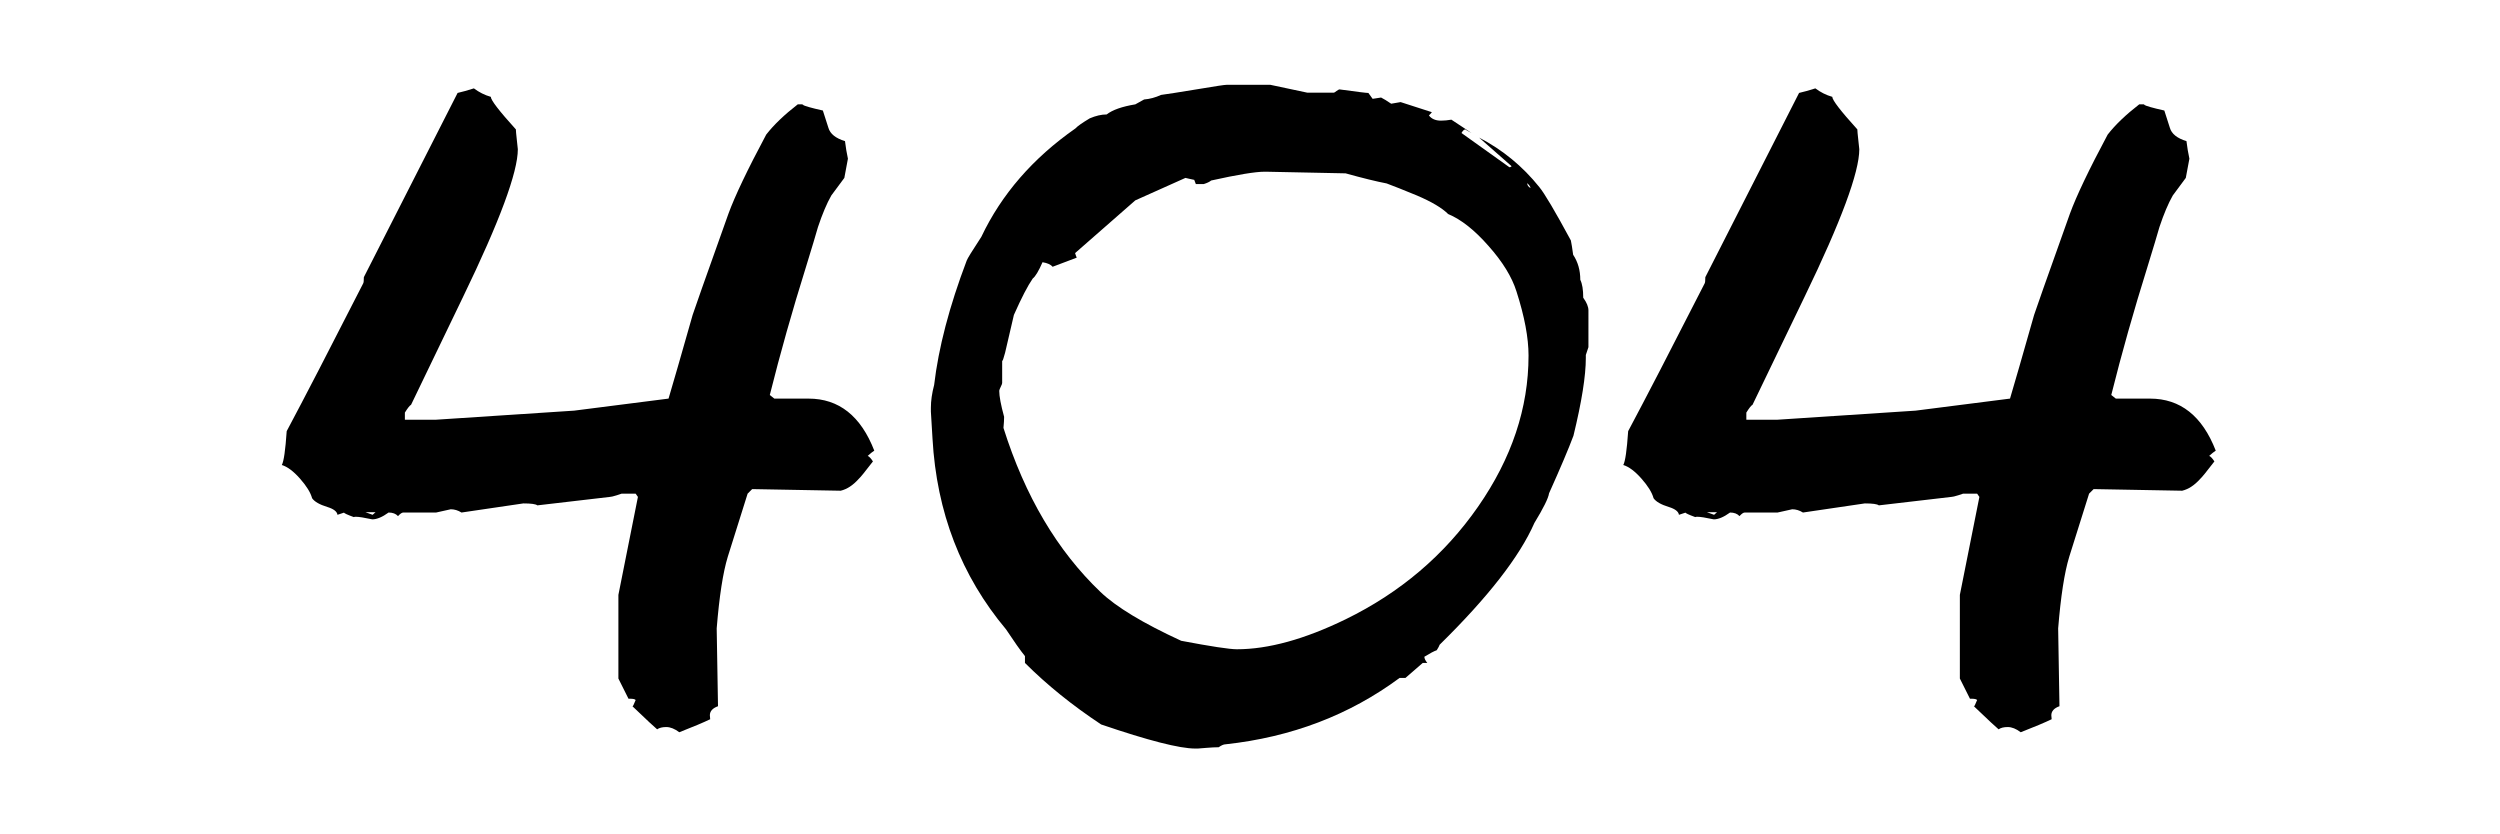
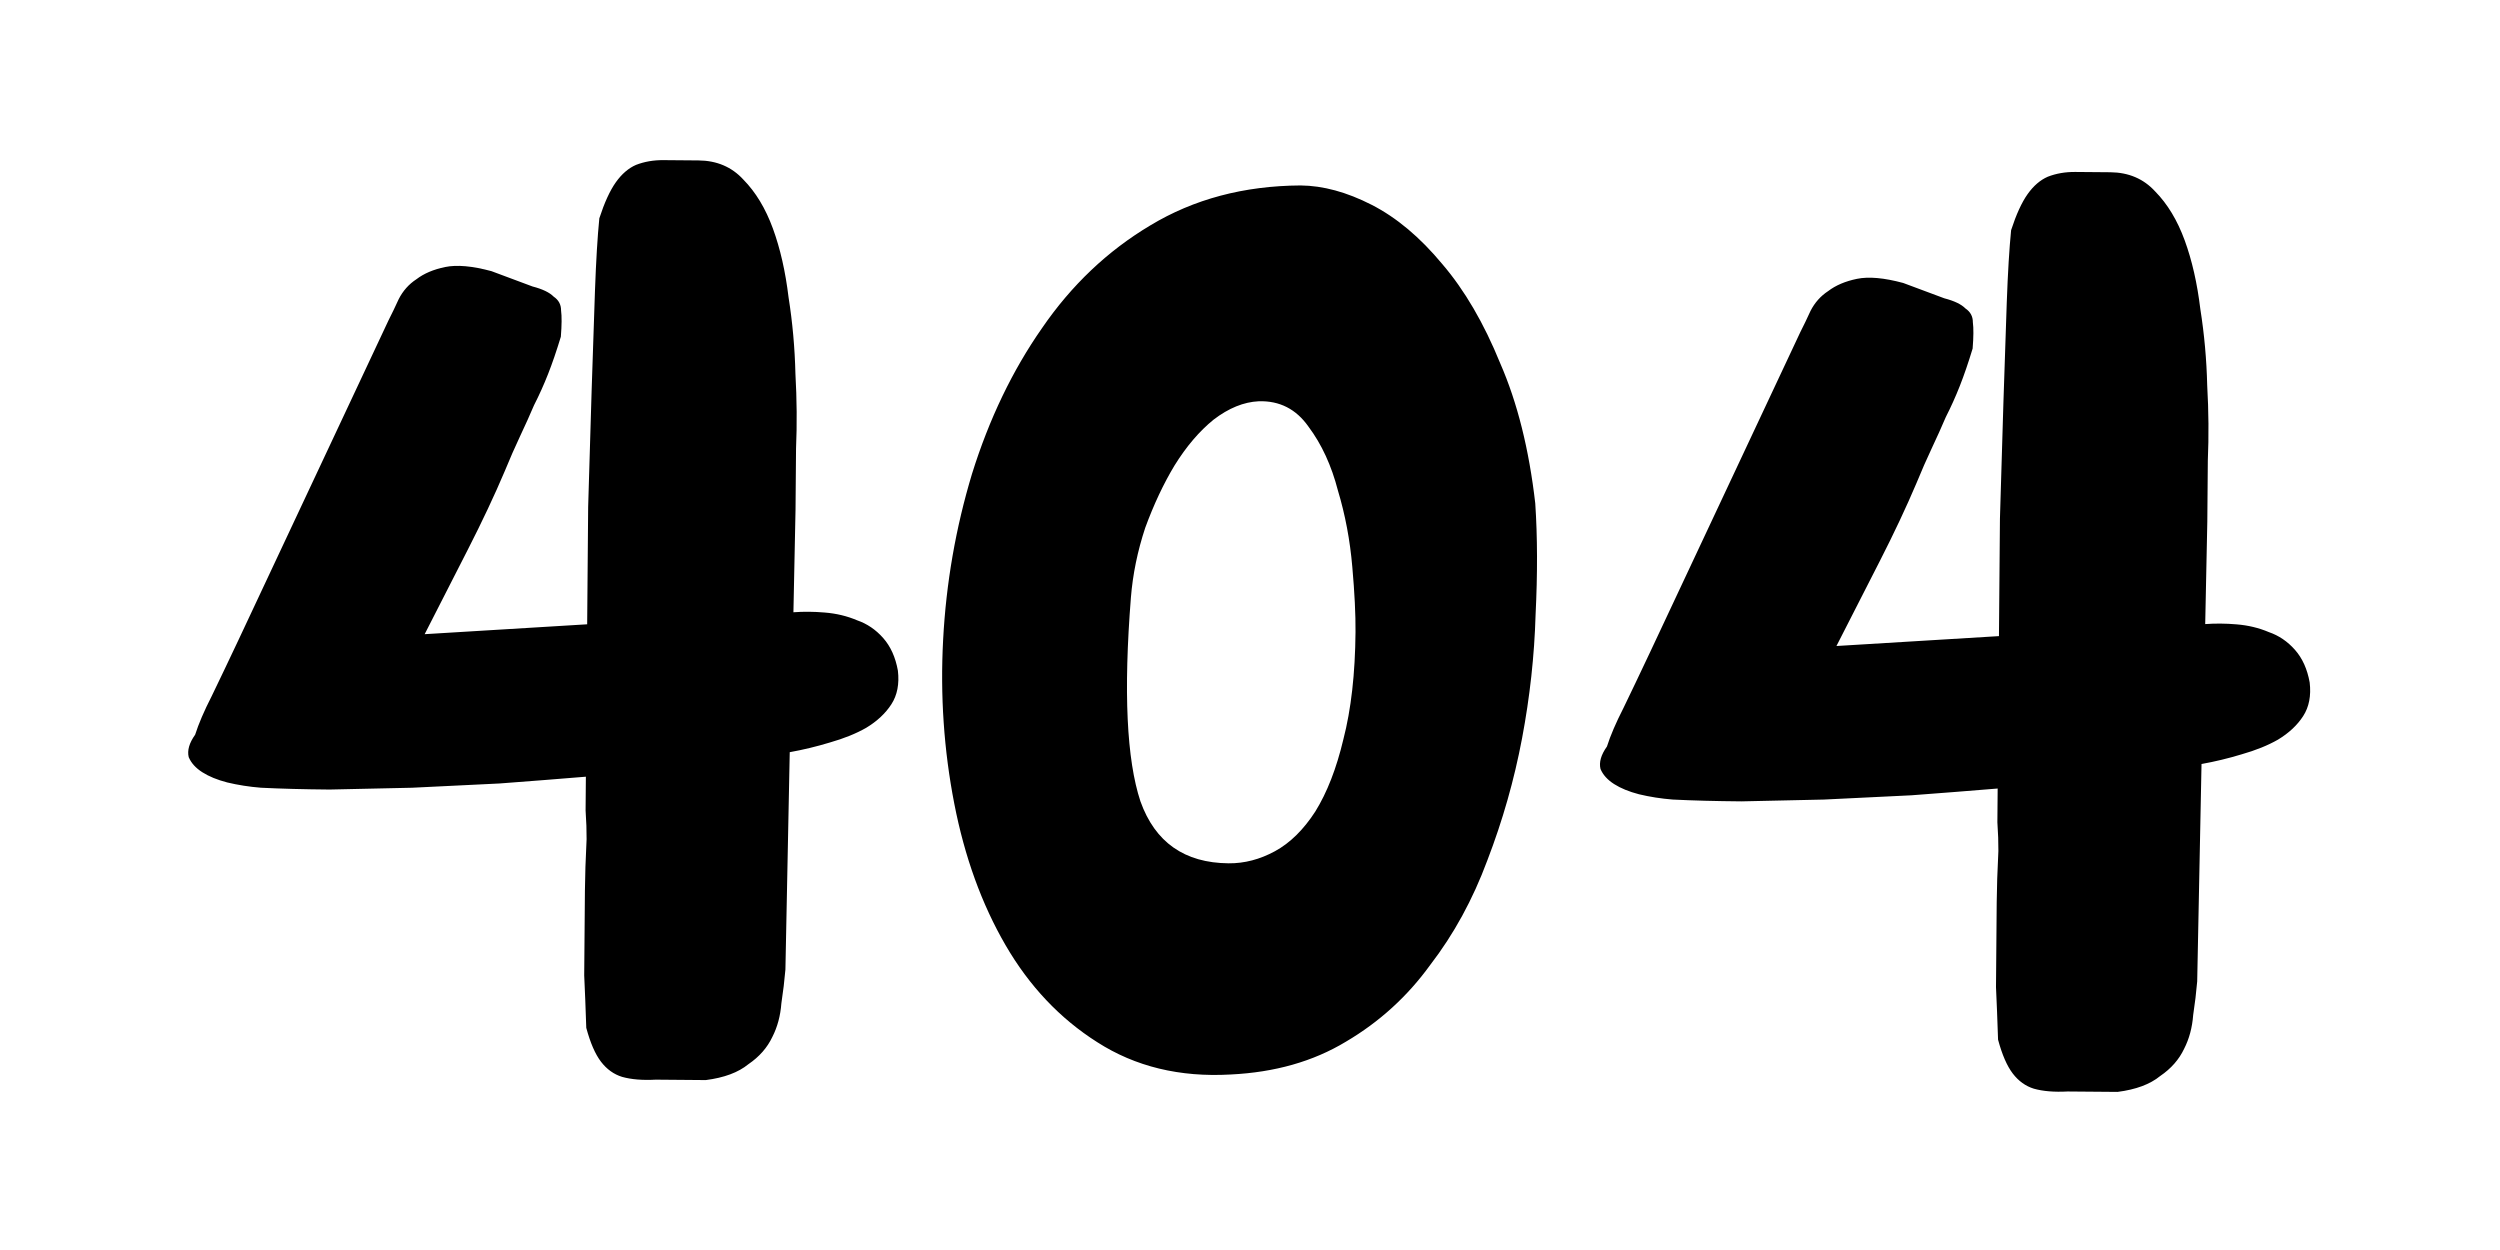
- <svg xmlns="http://www.w3.org/2000/svg" width="360" height="120" viewBox="0 0 360 120" version="1.1" id="SVGRoot">
-   <defs id="defs308" />
+ <svg xmlns="http://www.w3.org/2000/svg" width="60mm" height="30mm" viewBox="0 0 226.772 113.386" version="1.1" id="svg1">
+   <defs id="defs1" />
  <g id="layer1">
-     <g aria-label="404" id="text341" style="font-weight:900;font-size:96px;font-family:'Daniel Black';-inkscape-font-specification:'Daniel Black,  Heavy'">
-       <path d="m 125.891,64.898 q -0.375,0.234 -0.938,0.75 0.328,0.141 0.75,0.797 -1.688,2.203 -2.062,2.531 -1.219,1.359 -2.578,1.688 l -12.75,-0.234 -0.656,0.656 q -0.938,3.047 -2.859,9.094 -1.031,3.375 -1.594,10.312 l 0.188,11.203 q -1.172,0.422 -1.172,1.312 0,0.234 0.047,0.562 -1.453,0.703 -4.453,1.875 -0.984,-0.75 -1.875,-0.75 -0.844,0 -1.312,0.328 -0.422,-0.328 -3.562,-3.328 0,0.047 0,0.047 0.094,0 0.469,-0.938 -0.141,-0.188 -0.844,-0.188 -0.094,0 -0.188,0 -1.359,-2.672 -1.453,-2.906 V 85.664 l 2.812,-14.109 -0.328,-0.469 h -2.016 q -0.047,0 -0.703,0.234 -0.75,0.234 -0.984,0.234 l -10.453,1.219 q -0.328,-0.281 -2.016,-0.281 l -8.906,1.312 q -0.75,-0.469 -1.547,-0.469 l -2.109,0.469 h -4.734 q -0.281,0 -0.75,0.516 -0.469,-0.516 -1.359,-0.516 -1.359,0.984 -2.344,0.984 -1.734,-0.375 -2.391,-0.375 -0.141,0 -0.281,0.047 -1.406,-0.516 -1.406,-0.656 0,0 0.047,0 l -0.984,0.328 q -0.094,-0.703 -1.453,-1.125 -1.688,-0.516 -2.203,-1.266 -0.328,-1.219 -1.734,-2.812 -1.406,-1.594 -2.625,-1.969 0.422,-0.75 0.703,-4.875 3.797,-7.125 11.016,-21.281 0.094,-0.141 0.094,-0.891 l 13.5,-26.531 q 1.031,-0.234 2.344,-0.656 1.125,0.844 2.438,1.219 0,0.703 3.609,4.688 0,0.281 0.141,1.547 0.141,1.219 0.141,1.312 0,4.969 -7.875,21.234 l -7.5,15.562 q -0.281,0.141 -0.891,1.125 v 1.031 h 4.406 l 19.969,-1.312 13.594,-1.734 q 0.938,-3.141 3.469,-12.047 0.141,-0.516 5.156,-14.578 1.406,-3.844 5.438,-11.391 1.641,-2.109 4.547,-4.359 h 0.938 q -0.234,0 -0.281,0.047 0.422,0.281 2.953,0.844 0.094,0.234 0.797,2.484 0.375,1.312 2.391,1.922 0,0.141 0.188,1.312 0.234,1.125 0.234,1.219 l -0.516,2.766 q -1.734,2.344 -1.875,2.531 -0.984,1.734 -1.922,4.547 -0.422,1.5 -1.734,5.766 -2.953,9.422 -5.203,18.422 l 0.656,0.516 h 4.922 q 6.562,0 9.469,7.5 z m -71.813,8.859 h -1.453 l 1.031,0.375 z" id="path343" />
-       <path d="m 228.734,49.992 q -0.047,0.188 -0.375,1.125 0,0.234 0,0.422 0,3.891 -1.781,11.203 -1.031,2.766 -3.516,8.297 -0.141,1.031 -2.109,4.266 -3.188,7.266 -13.641,17.531 -0.094,0.281 -0.422,0.797 -0.562,0.188 -1.781,0.938 0,0.375 0.422,0.891 h -0.656 l -2.484,2.156 q -0.609,0 -0.844,0 -10.828,8.016 -25.078,9.563 -0.375,0 -0.984,0.422 -0.703,0 -1.828,0.094 l -1.172,0.094 q -0.141,0 -0.375,0 -3.375,0 -13.547,-3.469 -6.234,-4.125 -10.969,-8.859 v -0.984 q -0.984,-1.219 -2.719,-3.844 -9.703,-11.578 -10.594,-27.469 l -0.234,-3.891 q 0,-0.281 0,-0.562 0,-1.5 0.469,-3.281 0.938,-8.016 4.688,-17.906 0.141,-0.422 2.109,-3.422 4.359,-9.188 13.547,-15.609 0.422,-0.469 2.062,-1.453 1.312,-0.562 2.438,-0.562 1.266,-0.984 4.125,-1.453 0.422,-0.234 1.266,-0.703 1.219,-0.094 2.438,-0.656 1.125,-0.141 5.672,-0.891 3.328,-0.562 3.75,-0.562 h 6.328 l 5.297,1.125 h 3.844 q 0.094,0 0.375,-0.234 0.328,-0.234 0.422,-0.234 3.75,0.516 4.172,0.516 0.188,0.281 0.609,0.844 l 1.219,-0.188 q 0.562,0.281 1.453,0.891 0,0 0,0 0,0 1.359,-0.234 l 4.5,1.453 q -0.094,0.141 -0.422,0.469 0.562,0.75 1.734,0.75 0.703,0 1.5,-0.141 l 2.906,1.922 q -0.891,-0.469 -0.891,-0.516 0,0 0,0 -0.281,0 -0.562,0.516 l 6.891,4.922 q 0.047,0 0.094,0 0.094,0 0.234,-0.141 l -4.688,-4.125 q 5.062,2.625 8.672,7.125 1.125,1.359 4.547,7.688 0.141,0.656 0.328,2.062 1.031,1.547 1.031,3.609 0.422,0.844 0.422,2.578 0.75,1.031 0.75,1.828 z M 220.391,27.07 q 0,-0.234 -0.469,-0.703 0,0.469 0.469,0.703 z m -0.281,24.141 q 0,-3.844 -1.734,-9.234 -0.984,-3.141 -4.031,-6.562 -3,-3.422 -5.812,-4.594 -1.312,-1.312 -4.5,-2.672 -2.953,-1.219 -4.359,-1.734 -2.203,-0.422 -5.906,-1.453 L 182.328,24.727 q -0.141,0 -0.234,0 -1.969,0 -7.688,1.266 -0.328,0.281 -1.078,0.516 h -1.125 q -0.094,-0.234 -0.234,-0.609 -0.094,0 -0.656,-0.141 -0.516,-0.141 -0.609,-0.141 l -7.219,3.234 -8.672,7.594 q 0.094,0.328 0.234,0.656 l -3.469,1.312 q -0.375,-0.469 -1.453,-0.656 -0.844,1.922 -1.406,2.344 -1.078,1.547 -2.719,5.25 -0.938,3.984 -1.266,5.438 -0.328,1.172 -0.375,1.172 -0.047,0 -0.047,-0.141 v 3.328 q 0,0.141 -0.188,0.516 -0.234,0.469 -0.234,0.609 0,1.172 0.703,3.75 0,0.609 -0.094,1.594 4.641,14.719 13.969,23.625 3.375,3.234 11.625,7.031 6.422,1.219 8.016,1.219 6.797,0 15.656,-4.312 11.812,-5.766 19.078,-16.219 7.266,-10.453 7.266,-21.75 z" id="path345" />
-       <path d="m 319.062,64.898 q -0.375,0.234 -0.938,0.75 0.328,0.141 0.75,0.797 -1.688,2.203 -2.062,2.531 -1.219,1.359 -2.578,1.688 l -12.75,-0.234 -0.656,0.656 q -0.938,3.047 -2.859,9.094 -1.031,3.375 -1.594,10.312 l 0.188,11.203 q -1.172,0.422 -1.172,1.312 0,0.234 0.047,0.562 -1.453,0.703 -4.453,1.875 -0.984,-0.75 -1.875,-0.75 -0.844,0 -1.312,0.328 -0.422,-0.328 -3.562,-3.328 0,0.047 0,0.047 0.094,0 0.469,-0.938 -0.141,-0.188 -0.844,-0.188 -0.094,0 -0.188,0 -1.359,-2.672 -1.453,-2.906 V 85.664 l 2.812,-14.109 -0.328,-0.469 h -2.016 q -0.047,0 -0.703,0.234 -0.75,0.234 -0.984,0.234 l -10.453,1.219 q -0.328,-0.281 -2.016,-0.281 l -8.906,1.312 q -0.75,-0.469 -1.547,-0.469 l -2.109,0.469 h -4.734 q -0.281,0 -0.75,0.516 -0.469,-0.516 -1.359,-0.516 -1.359,0.984 -2.344,0.984 -1.734,-0.375 -2.391,-0.375 -0.141,0 -0.281,0.047 -1.406,-0.516 -1.406,-0.656 0,0 0.047,0 l -0.984,0.328 q -0.094,-0.703 -1.453,-1.125 -1.688,-0.516 -2.203,-1.266 -0.328,-1.219 -1.734,-2.812 -1.406,-1.594 -2.625,-1.969 0.422,-0.75 0.703,-4.875 3.797,-7.125 11.016,-21.281 0.094,-0.141 0.094,-0.891 l 13.5,-26.531 q 1.031,-0.234 2.344,-0.656 1.125,0.844 2.438,1.219 0,0.703 3.609,4.688 0,0.281 0.141,1.547 0.141,1.219 0.141,1.312 0,4.969 -7.875,21.234 l -7.5,15.562 q -0.281,0.141 -0.891,1.125 v 1.031 h 4.406 l 19.969,-1.312 13.594,-1.734 q 0.938,-3.141 3.469,-12.047 0.141,-0.516 5.156,-14.578 1.406,-3.844 5.438,-11.391 1.641,-2.109 4.547,-4.359 h 0.938 q -0.234,0 -0.281,0.047 0.422,0.281 2.953,0.844 0.094,0.234 0.797,2.484 0.375,1.312 2.391,1.922 0,0.141 0.188,1.312 0.234,1.125 0.234,1.219 l -0.516,2.766 q -1.734,2.344 -1.875,2.531 -0.984,1.734 -1.922,4.547 -0.422,1.5 -1.734,5.766 -2.953,9.422 -5.203,18.422 l 0.656,0.516 h 4.922 q 6.562,0 9.469,7.5 z m -71.812,8.859 h -1.453 l 1.031,0.375 z" id="path347" />
-     </g>
+     <path style="-inkscape-font-specification:'Room No.703';stroke-width:7.559;stroke-linecap:round;stroke-linejoin:round;paint-order:fill markers stroke" d="m 35.487,28.754 q 0.453,-0.907 0.907,-1.927 0.567,-1.133 1.587,-1.813 1.02,-0.793 2.607,-1.133 1.587,-0.34 4.193,0.34 2.493,0.907 3.74,1.36 1.36,0.34 1.927,0.907 0.68,0.453 0.68,1.247 0.113,0.793 0,2.38 -0.567,1.927 -1.133,3.4 -0.567,1.473 -1.247,2.833 -0.567,1.36 -1.247,2.833 -0.68,1.473 -1.36,3.173 -1.36,3.287 -3.287,7.14 -1.927,3.853 -3.853,7.707 l 14.733,-1.02 q 0,-5.213 0,-10.653 0.113,-5.553 0.227,-10.54 0.113,-4.987 0.227,-9.067 0.113,-4.08 0.34,-6.573 0.68,-2.153 1.473,-3.287 0.793,-1.133 1.813,-1.587 1.133,-0.453 2.493,-0.453 1.36,0 3.173,0 2.493,0 4.08,1.7 1.7,1.7 2.72,4.42 1.02,2.72 1.473,6.233 0.567,3.4 0.68,6.913 0.227,3.513 0.113,6.8 0,3.173 0,5.553 l -0.113,9.293 q 1.36,-0.113 2.833,0 1.587,0.113 2.947,0.68 1.36,0.453 2.38,1.587 1.02,1.133 1.36,2.947 0.227,1.813 -0.567,3.06 -0.793,1.247 -2.267,2.153 -1.36,0.793 -3.287,1.36 -1.813,0.567 -3.627,0.907 l -0.227,19.72 q -0.113,1.473 -0.34,3.06 -0.113,1.7 -0.793,3.06 -0.68,1.473 -2.153,2.493 -1.36,1.133 -3.853,1.473 -2.72,0 -4.533,0 -1.813,0.113 -3.06,-0.227 -1.133,-0.34 -1.927,-1.36 -0.793,-1.02 -1.36,-3.06 -0.113,-2.72 -0.227,-4.76 0,-2.04 0,-3.853 0,-1.927 0,-3.853 0,-1.927 0.113,-4.647 0,-1.133 -0.113,-2.607 0,-1.473 0,-3.06 -3.74,0.34 -7.82,0.68 -4.08,0.227 -7.933,0.453 -3.853,0.113 -7.48,0.227 -3.513,0 -6.233,-0.113 -1.587,-0.113 -3.06,-0.453 -1.36,-0.34 -2.267,-0.907 -0.907,-0.567 -1.247,-1.36 -0.227,-0.907 0.567,-2.04 0.453,-1.473 1.473,-3.513 1.02,-2.153 2.38,-5.1 z M 139.64,44.507 q 0.34,4.533 0.113,10.087 -0.113,5.553 -1.133,11.22 -1.02,5.667 -3.06,11.107 -1.927,5.327 -5.1,9.52 -3.06,4.307 -7.593,7.027 -4.42,2.72 -10.427,3.06 -6.913,0.453 -12.127,-2.833 Q 95.213,90.52 91.927,84.967 88.64,79.414 87.167,72.16 85.693,64.907 86.033,57.314 86.373,49.607 88.527,42.24 q 2.267,-7.48 6.233,-13.26 3.967,-5.893 9.747,-9.407 5.893,-3.627 13.6,-3.74 3.06,0 6.46,1.7 3.4,1.7 6.46,5.327 3.06,3.513 5.327,8.953 2.38,5.327 3.287,12.693 z m -27.54,32.867 q 2.153,0 4.193,-1.133 2.04,-1.133 3.627,-3.627 1.587,-2.607 2.493,-6.573 1.02,-4.08 1.02,-9.747 0,-2.38 -0.34,-5.893 -0.34,-3.627 -1.36,-6.913 -0.907,-3.4 -2.72,-5.78 -1.7,-2.38 -4.533,-2.267 -2.04,0.113 -4.08,1.7 -1.927,1.587 -3.513,4.193 -1.473,2.493 -2.607,5.667 -1.02,3.173 -1.247,6.347 -0.907,12.807 1.02,18.473 2.04,5.553 8.047,5.553 z m 51.453,-48.62 q 0.453,-0.907 0.907,-1.927 0.567,-1.133 1.587,-1.813 1.02,-0.793 2.607,-1.133 1.587,-0.34 4.193,0.34 2.493,0.907 3.74,1.36 1.36,0.34 1.927,0.907 0.68,0.453 0.68,1.247 0.113,0.793 0,2.38 -0.567,1.927 -1.133,3.4 -0.567,1.473 -1.247,2.833 -0.567,1.36 -1.247,2.833 -0.68,1.473 -1.36,3.173 -1.36,3.287 -3.287,7.14 -1.927,3.853 -3.853,7.707 l 14.733,-1.02 q 0,-5.213 0,-10.653 0.113,-5.553 0.227,-10.54 0.113,-4.987 0.227,-9.067 0.113,-4.08 0.34,-6.573 0.68,-2.153 1.473,-3.287 0.793,-1.133 1.813,-1.587 1.133,-0.453 2.493,-0.453 1.36,0 3.173,0 2.493,0 4.08,1.7 1.7,1.7 2.72,4.42 1.02,2.72 1.473,6.233 0.567,3.4 0.68,6.913 0.227,3.513 0.113,6.8 0,3.173 0,5.553 l -0.113,9.293 q 1.36,-0.113 2.833,0 1.587,0.113 2.947,0.68 1.36,0.453 2.38,1.587 1.02,1.133 1.36,2.947 0.227,1.813 -0.567,3.06 -0.793,1.247 -2.267,2.153 -1.36,0.793 -3.287,1.36 -1.813,0.567 -3.627,0.907 l -0.227,19.72 q -0.113,1.473 -0.34,3.06 -0.113,1.7 -0.793,3.06 -0.68,1.473 -2.153,2.493 -1.36,1.133 -3.853,1.473 -2.72,0 -4.533,0 -1.813,0.113 -3.06,-0.227 -1.133,-0.34 -1.927,-1.36 -0.793,-1.02 -1.36,-3.06 -0.113,-2.72 -0.227,-4.76 0,-2.04 0,-3.853 0,-1.927 0,-3.853 0,-1.927 0.113,-4.647 0,-1.133 -0.113,-2.607 0,-1.473 0,-3.06 -3.74,0.34 -7.82,0.68 -4.08,0.227 -7.933,0.453 -3.853,0.113 -7.48,0.227 -3.513,0 -6.233,-0.113 -1.587,-0.113 -3.06,-0.453 -1.36,-0.34 -2.267,-0.907 -0.907,-0.567 -1.247,-1.36 -0.227,-0.907 0.567,-2.04 0.453,-1.473 1.473,-3.513 1.02,-2.153 2.38,-5.1 z" id="text20" transform="rotate(0.4798598)" aria-label="404" />
  </g>
</svg>
